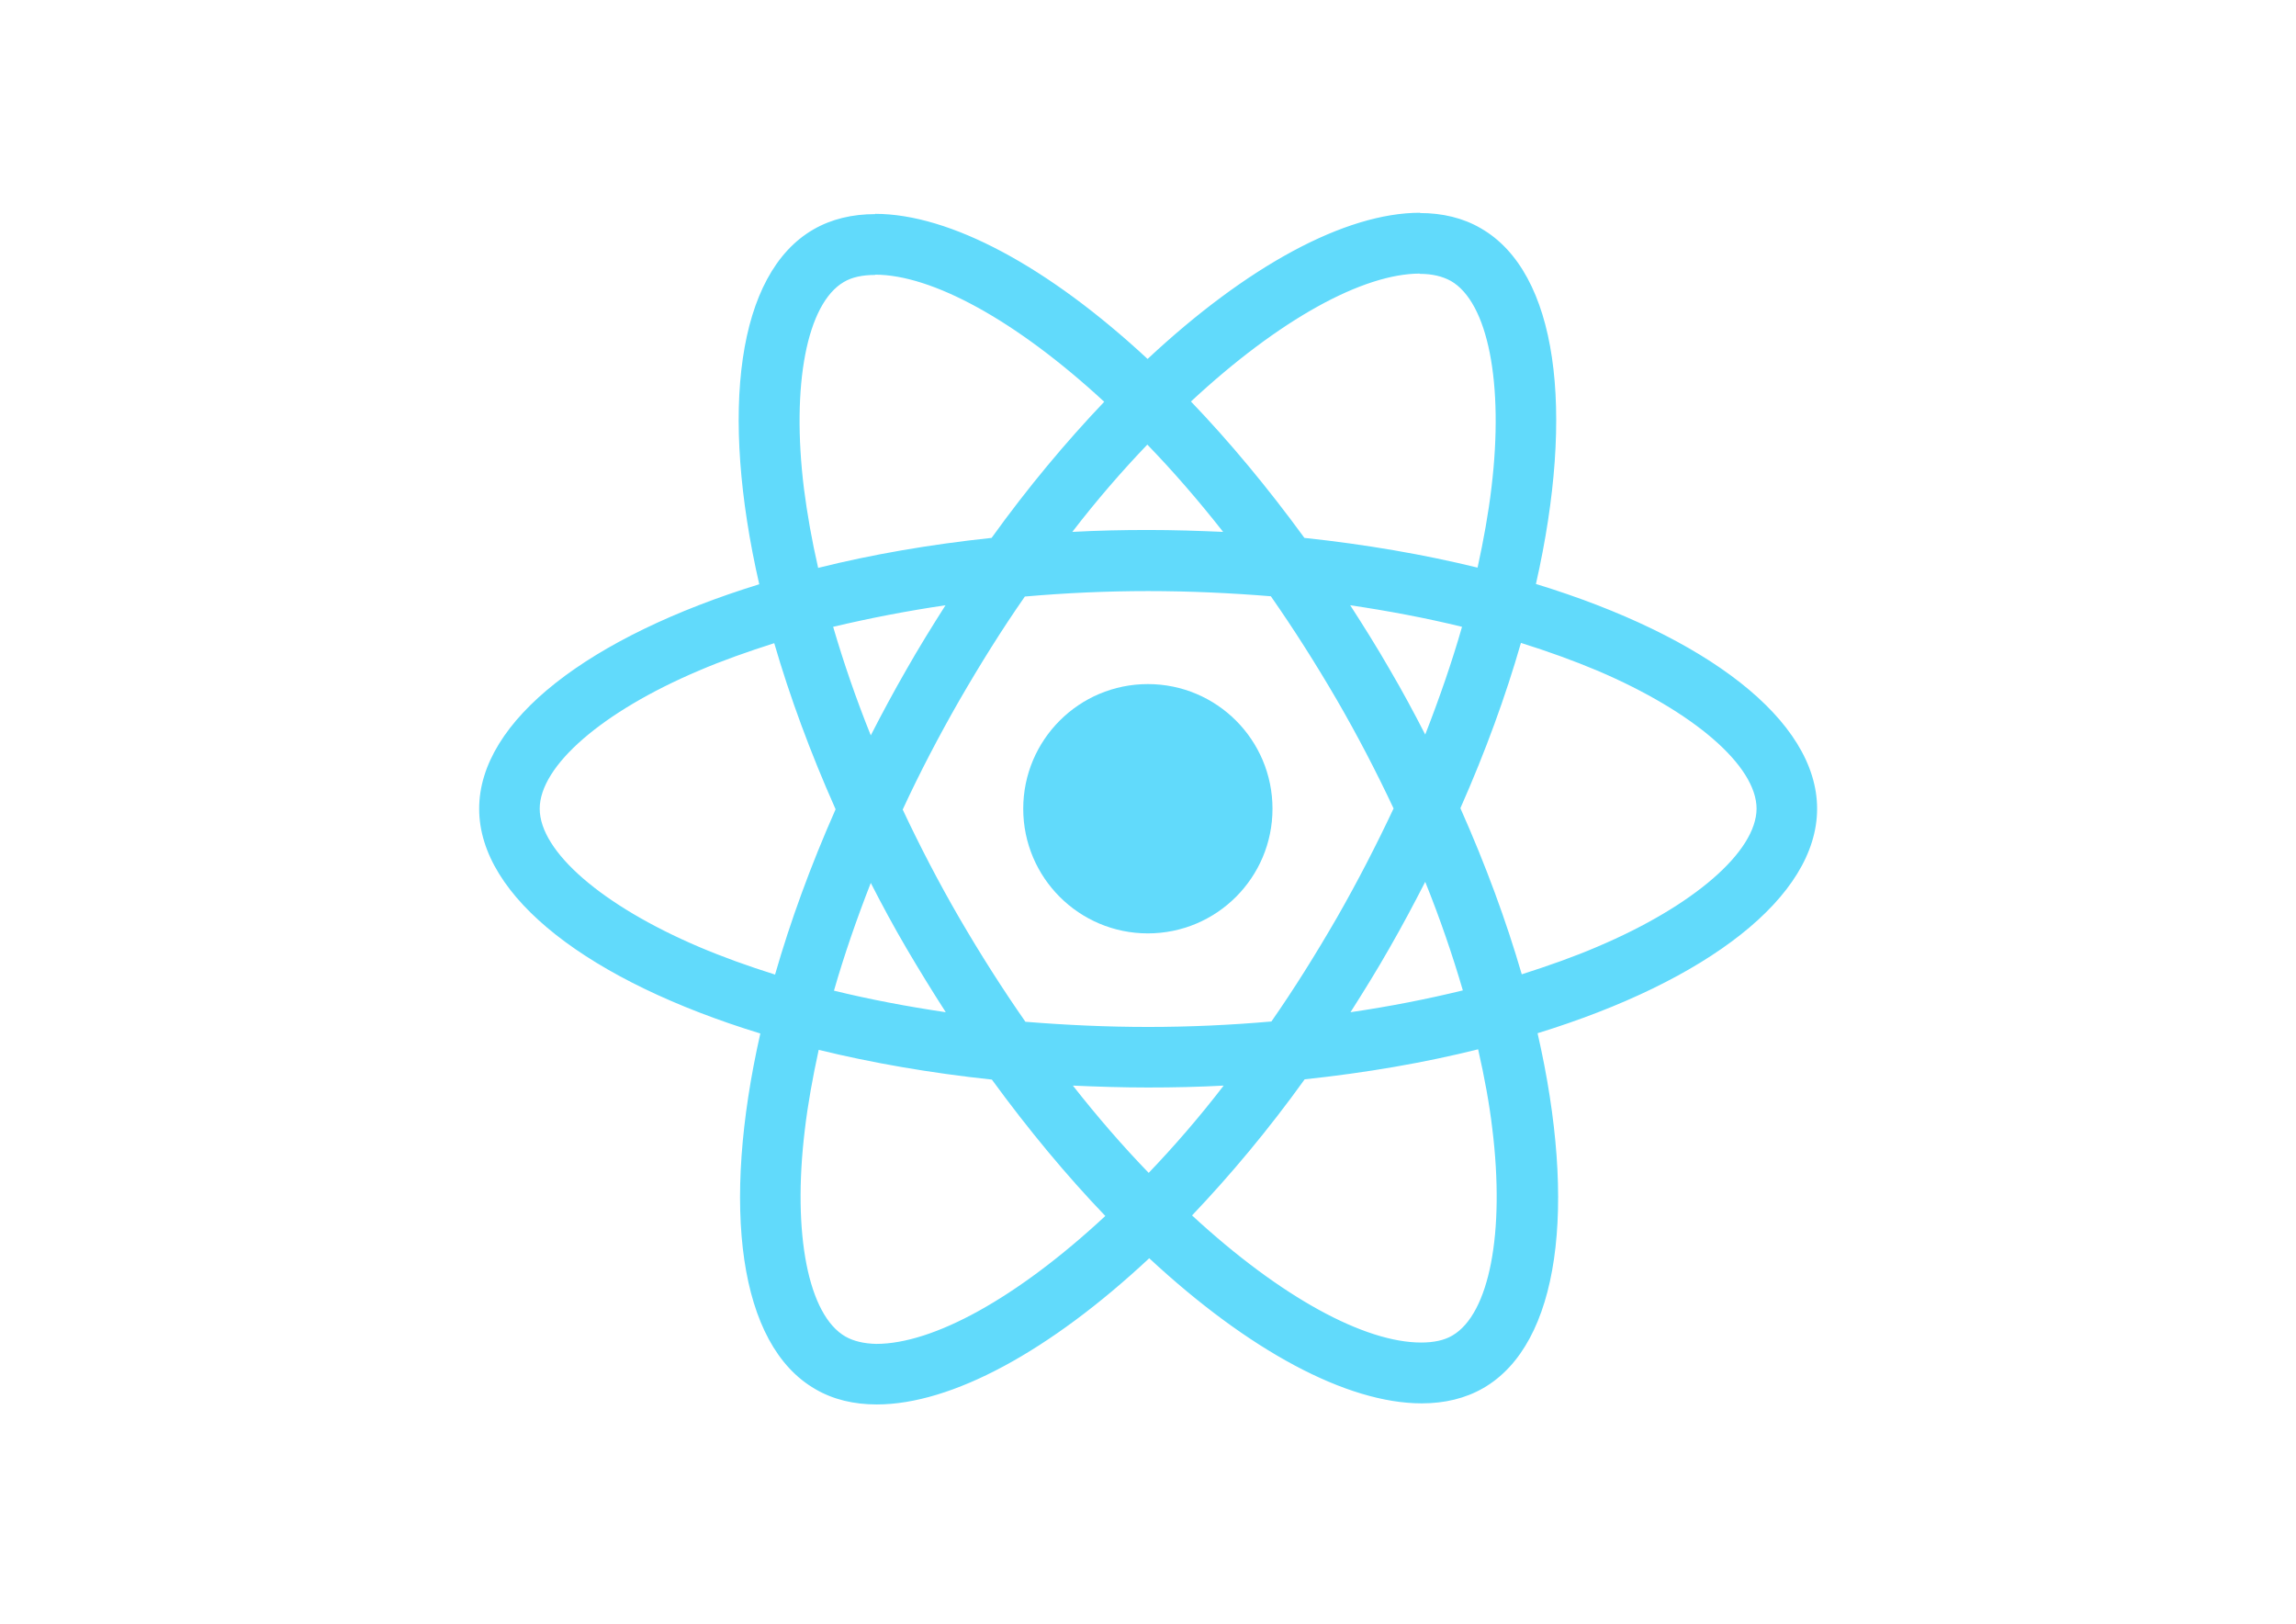
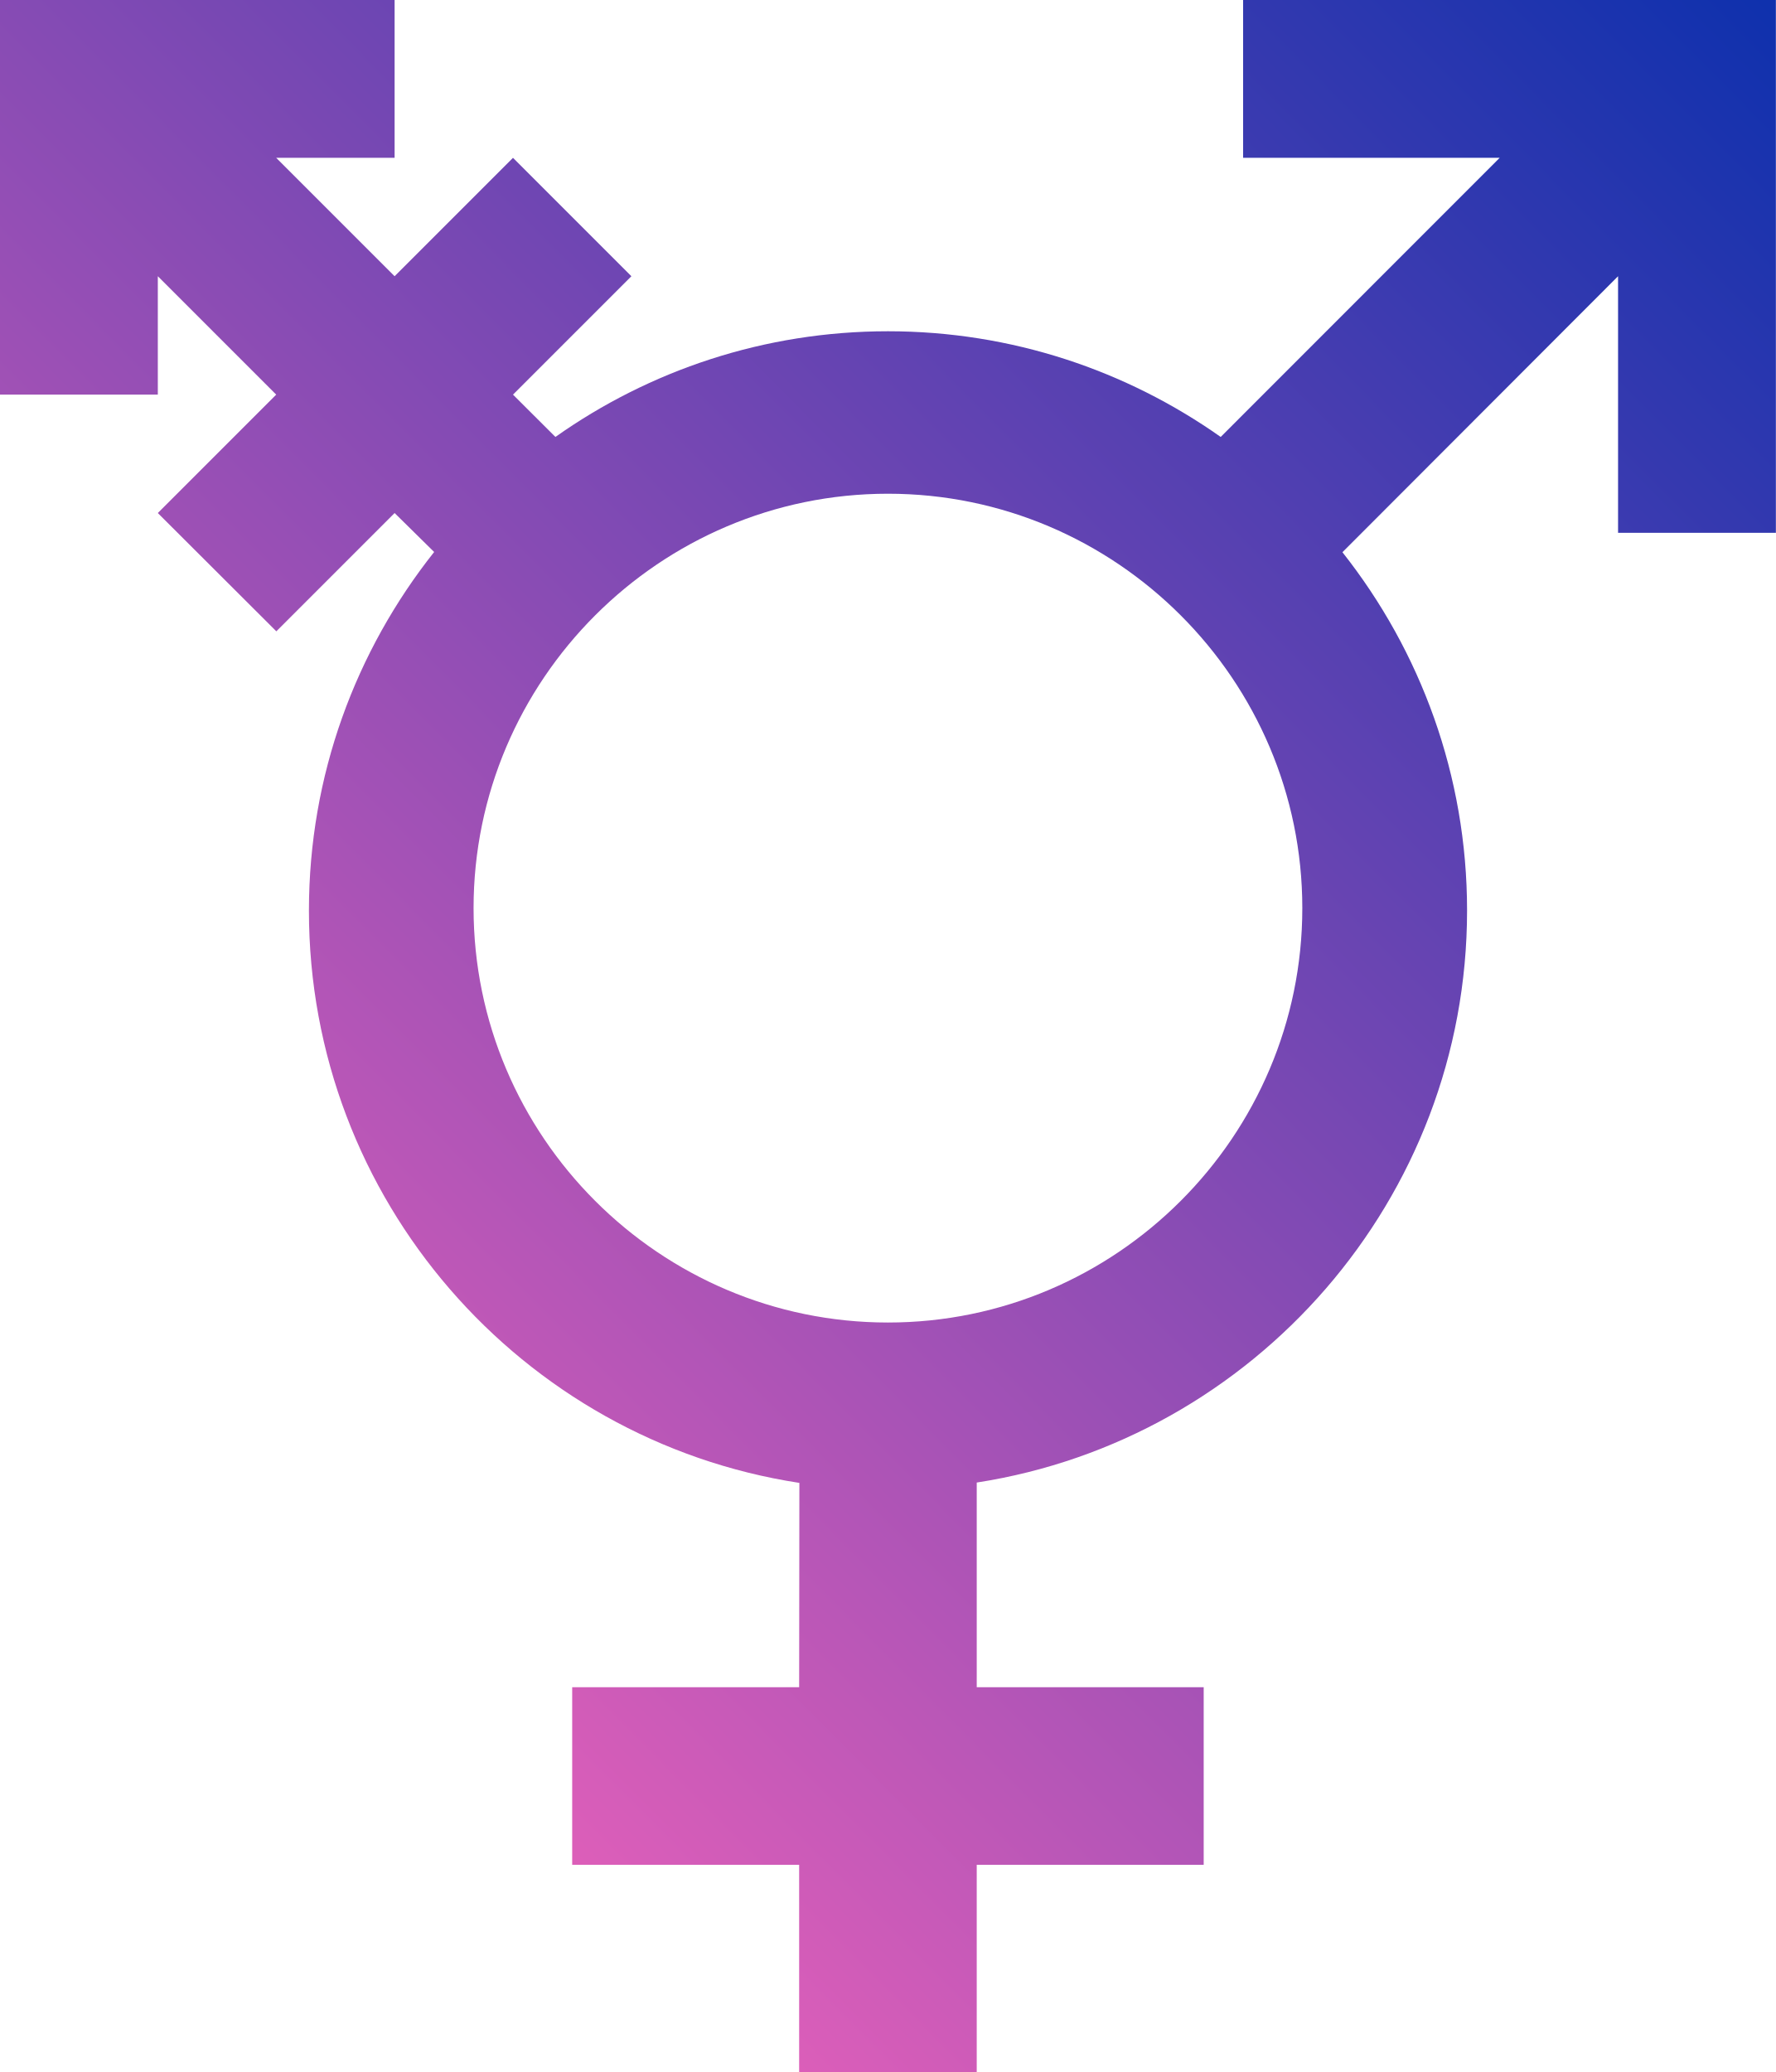
- <svg xmlns="http://www.w3.org/2000/svg" viewBox="0 0 841.9 595.3">
-   <g fill="#61DAFB">
-     <path d="M666.3 296.5c0-32.5-40.7-63.3-103.1-82.4 14.4-63.6 8-114.2-20.2-130.4-6.5-3.8-14.1-5.6-22.4-5.6v22.3c4.6 0 8.3.9 11.4 2.6 13.6 7.8 19.5 37.5 14.9 75.7-1.1 9.4-2.9 19.3-5.1 29.4-19.6-4.8-41-8.5-63.5-10.9-13.5-18.5-27.5-35.3-41.6-50 32.6-30.3 63.2-46.9 84-46.9V78c-27.5 0-63.5 19.6-99.9 53.6-36.4-33.8-72.4-53.2-99.9-53.2v22.3c20.7 0 51.4 16.5 84 46.6-14 14.7-28 31.4-41.3 49.9-22.6 2.4-44 6.1-63.6 11-2.3-10-4-19.7-5.2-29-4.7-38.2 1.1-67.9 14.6-75.8 3-1.8 6.9-2.6 11.5-2.6V78.5c-8.4 0-16 1.8-22.6 5.6-28.1 16.2-34.4 66.7-19.9 130.1-62.2 19.2-102.7 49.9-102.7 82.3 0 32.5 40.7 63.3 103.1 82.4-14.4 63.6-8 114.2 20.2 130.4 6.5 3.8 14.1 5.6 22.5 5.6 27.5 0 63.5-19.6 99.9-53.6 36.4 33.8 72.4 53.2 99.9 53.2 8.4 0 16-1.8 22.6-5.6 28.1-16.2 34.4-66.7 19.9-130.1 62-19.1 102.5-49.9 102.5-82.3zm-130.2-66.7c-3.7 12.9-8.3 26.2-13.5 39.5-4.1-8-8.4-16-13.1-24-4.6-8-9.5-15.8-14.4-23.4 14.2 2.1 27.9 4.7 41 7.9zm-45.8 106.5c-7.8 13.5-15.8 26.3-24.1 38.2-14.9 1.3-30 2-45.2 2-15.1 0-30.2-.7-45-1.9-8.3-11.9-16.4-24.6-24.2-38-7.6-13.1-14.5-26.4-20.8-39.8 6.2-13.4 13.2-26.8 20.7-39.9 7.8-13.5 15.8-26.3 24.1-38.2 14.9-1.3 30-2 45.2-2 15.1 0 30.2.7 45 1.9 8.3 11.9 16.4 24.6 24.2 38 7.6 13.1 14.5 26.4 20.8 39.8-6.3 13.4-13.2 26.8-20.7 39.9zm32.3-13c5.4 13.4 10 26.8 13.8 39.8-13.1 3.2-26.9 5.9-41.2 8 4.9-7.7 9.8-15.6 14.4-23.7 4.6-8 8.9-16.1 13-24.1zM421.2 430c-9.3-9.6-18.6-20.3-27.8-32 9 .4 18.2.7 27.5.7 9.4 0 18.7-.2 27.8-.7-9 11.7-18.3 22.4-27.5 32zm-74.4-58.9c-14.2-2.1-27.9-4.7-41-7.9 3.7-12.9 8.3-26.2 13.5-39.5 4.1 8 8.4 16 13.1 24 4.7 8 9.5 15.8 14.4 23.4zM420.7 163c9.3 9.6 18.6 20.3 27.8 32-9-.4-18.2-.7-27.5-.7-9.4 0-18.7.2-27.8.7 9-11.7 18.3-22.4 27.5-32zm-74 58.9c-4.9 7.7-9.8 15.6-14.4 23.7-4.6 8-8.9 16-13 24-5.4-13.4-10-26.8-13.8-39.8 13.1-3.1 26.9-5.8 41.2-7.9zm-90.5 125.2c-35.4-15.1-58.3-34.9-58.3-50.6 0-15.7 22.9-35.6 58.3-50.6 8.6-3.7 18-7 27.7-10.1 5.7 19.6 13.2 40 22.5 60.9-9.2 20.8-16.6 41.1-22.2 60.6-9.9-3.1-19.3-6.5-28-10.2zM310 490c-13.6-7.8-19.5-37.5-14.9-75.7 1.1-9.4 2.9-19.3 5.1-29.4 19.6 4.8 41 8.5 63.5 10.9 13.5 18.5 27.5 35.3 41.6 50-32.6 30.3-63.2 46.9-84 46.9-4.5-.1-8.3-1-11.3-2.7zm237.2-76.2c4.7 38.2-1.1 67.9-14.6 75.8-3 1.8-6.9 2.6-11.5 2.6-20.7 0-51.4-16.5-84-46.6 14-14.7 28-31.4 41.3-49.9 22.6-2.4 44-6.1 63.6-11 2.3 10.1 4.1 19.8 5.2 29.1zm38.5-66.7c-8.6 3.7-18 7-27.7 10.1-5.7-19.6-13.2-40-22.5-60.9 9.2-20.8 16.6-41.1 22.2-60.6 9.9 3.1 19.3 6.5 28.1 10.2 35.4 15.1 58.3 34.9 58.3 50.6-.1 15.7-23 35.6-58.4 50.6zM320.8 78.4z" />
-     <circle cx="420.9" cy="296.5" r="45.7" />
-     <path d="M520.5 78.1z" />
-   </g>
+ <svg xmlns="http://www.w3.org/2000/svg" xmlns:xlink="http://www.w3.org/1999/xlink" width="480" height="560">
+   <defs>
+     <linearGradient x1="67.535" y1="422.773" x2="412.713" y2="79.813" id="a" gradientUnits="userSpaceOnUse">
+       <stop offset="0" stop-color="#f6b" />
+       <stop offset="1" stop-color="#0c30ad" />
+     </linearGradient>
+     <linearGradient x1="67.535" y1="422.773" x2="412.713" y2="79.813" id="b" xlink:href="#a" gradientUnits="userSpaceOnUse" gradientTransform="translate(-100.157 -116.85) scale(1.41732)" />
+   </defs>
+   <path d="M0 0v106.656h42.656v-32l32 32-32 32 32.032 31.969 31.968-31.969 10.688 10.531C96.148 175.923 83.518 209.5 83.5 246.063c-.038 78.124 57.386 143.193 132.563 154.72L216 456h-61.344v48H216v56h48v-56h61.344v-48H264v-55.312c74.884-11.598 132.531-76.585 132.531-154.625 0-36.47-12.588-70.114-33.687-96.813l74.5-74.594V144H480V0H336v42.656h69.344l-75.406 75.438C304.471 100.127 273.437 89.53 240 89.53c-33.426 0-64.459 10.59-89.875 28.563l-11.469-11.438 32-32-32-32-32 32-32-32h32V0H0zm240 133.438c61.683 0 112 50.316 112 112 0 61.683-50.317 112-112 112s-112-50.317-112-112c0-61.684 50.317-112 112-112z" fill="url(#b)" />
</svg>
